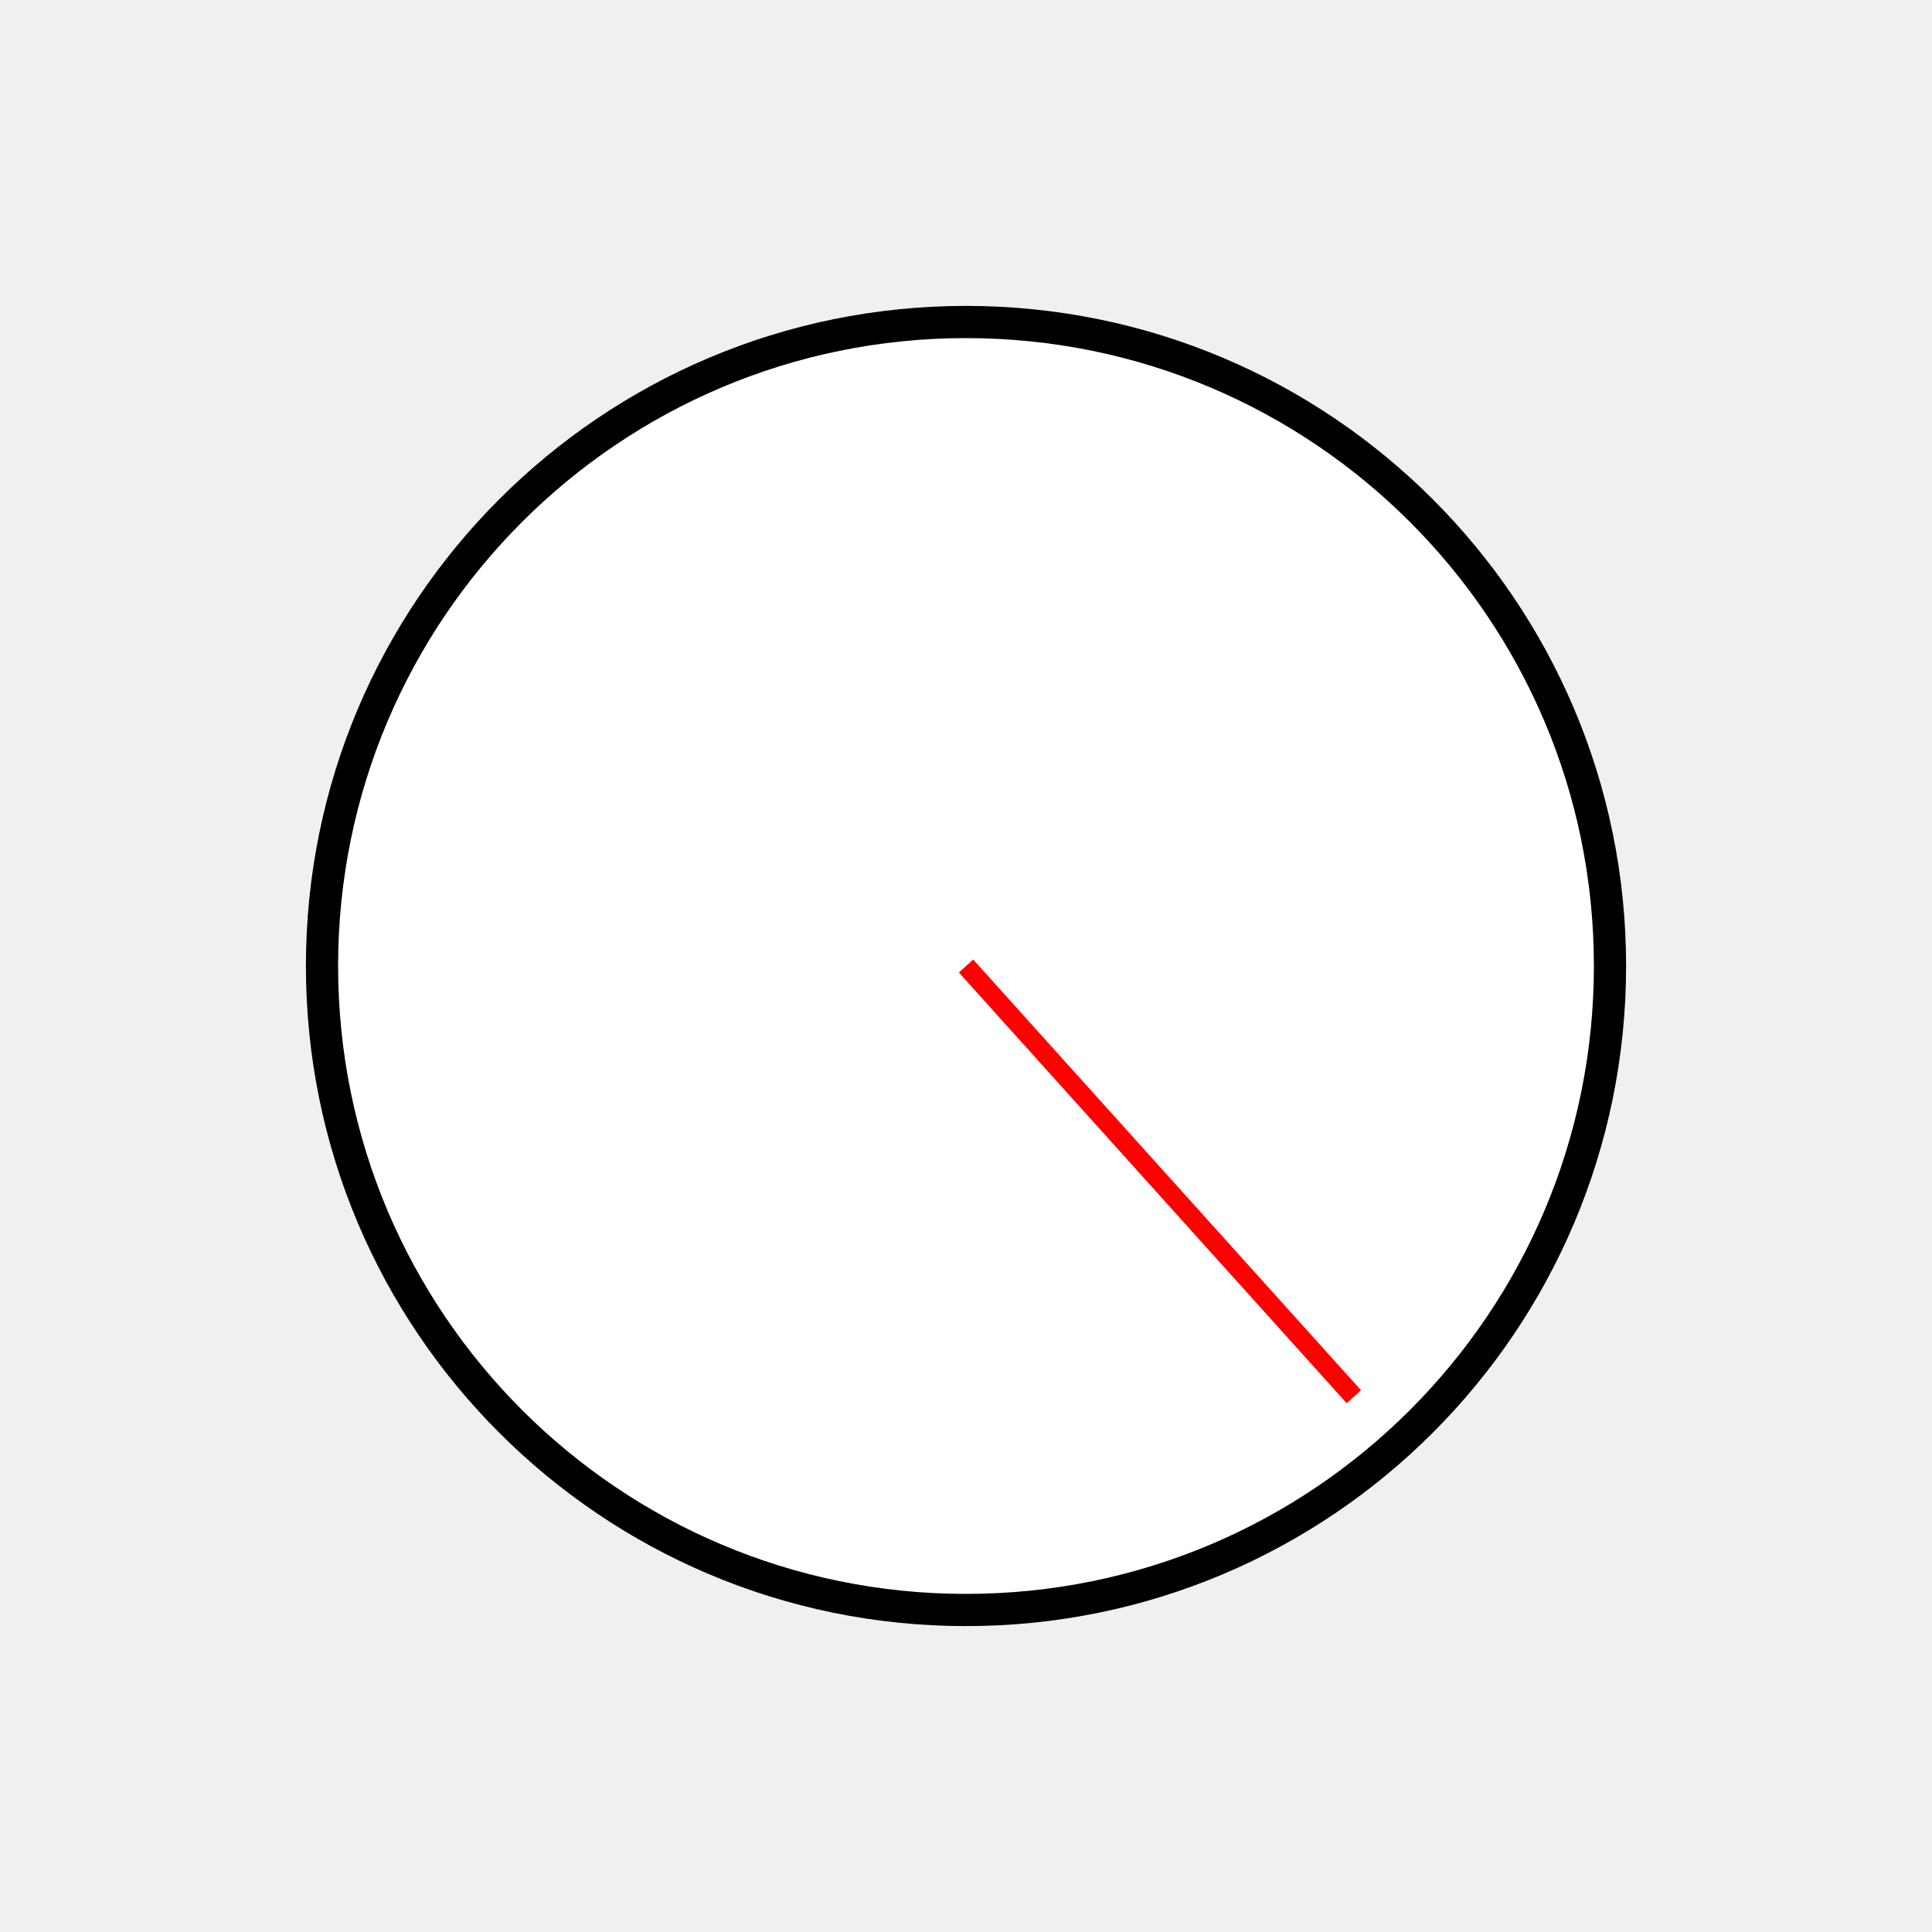
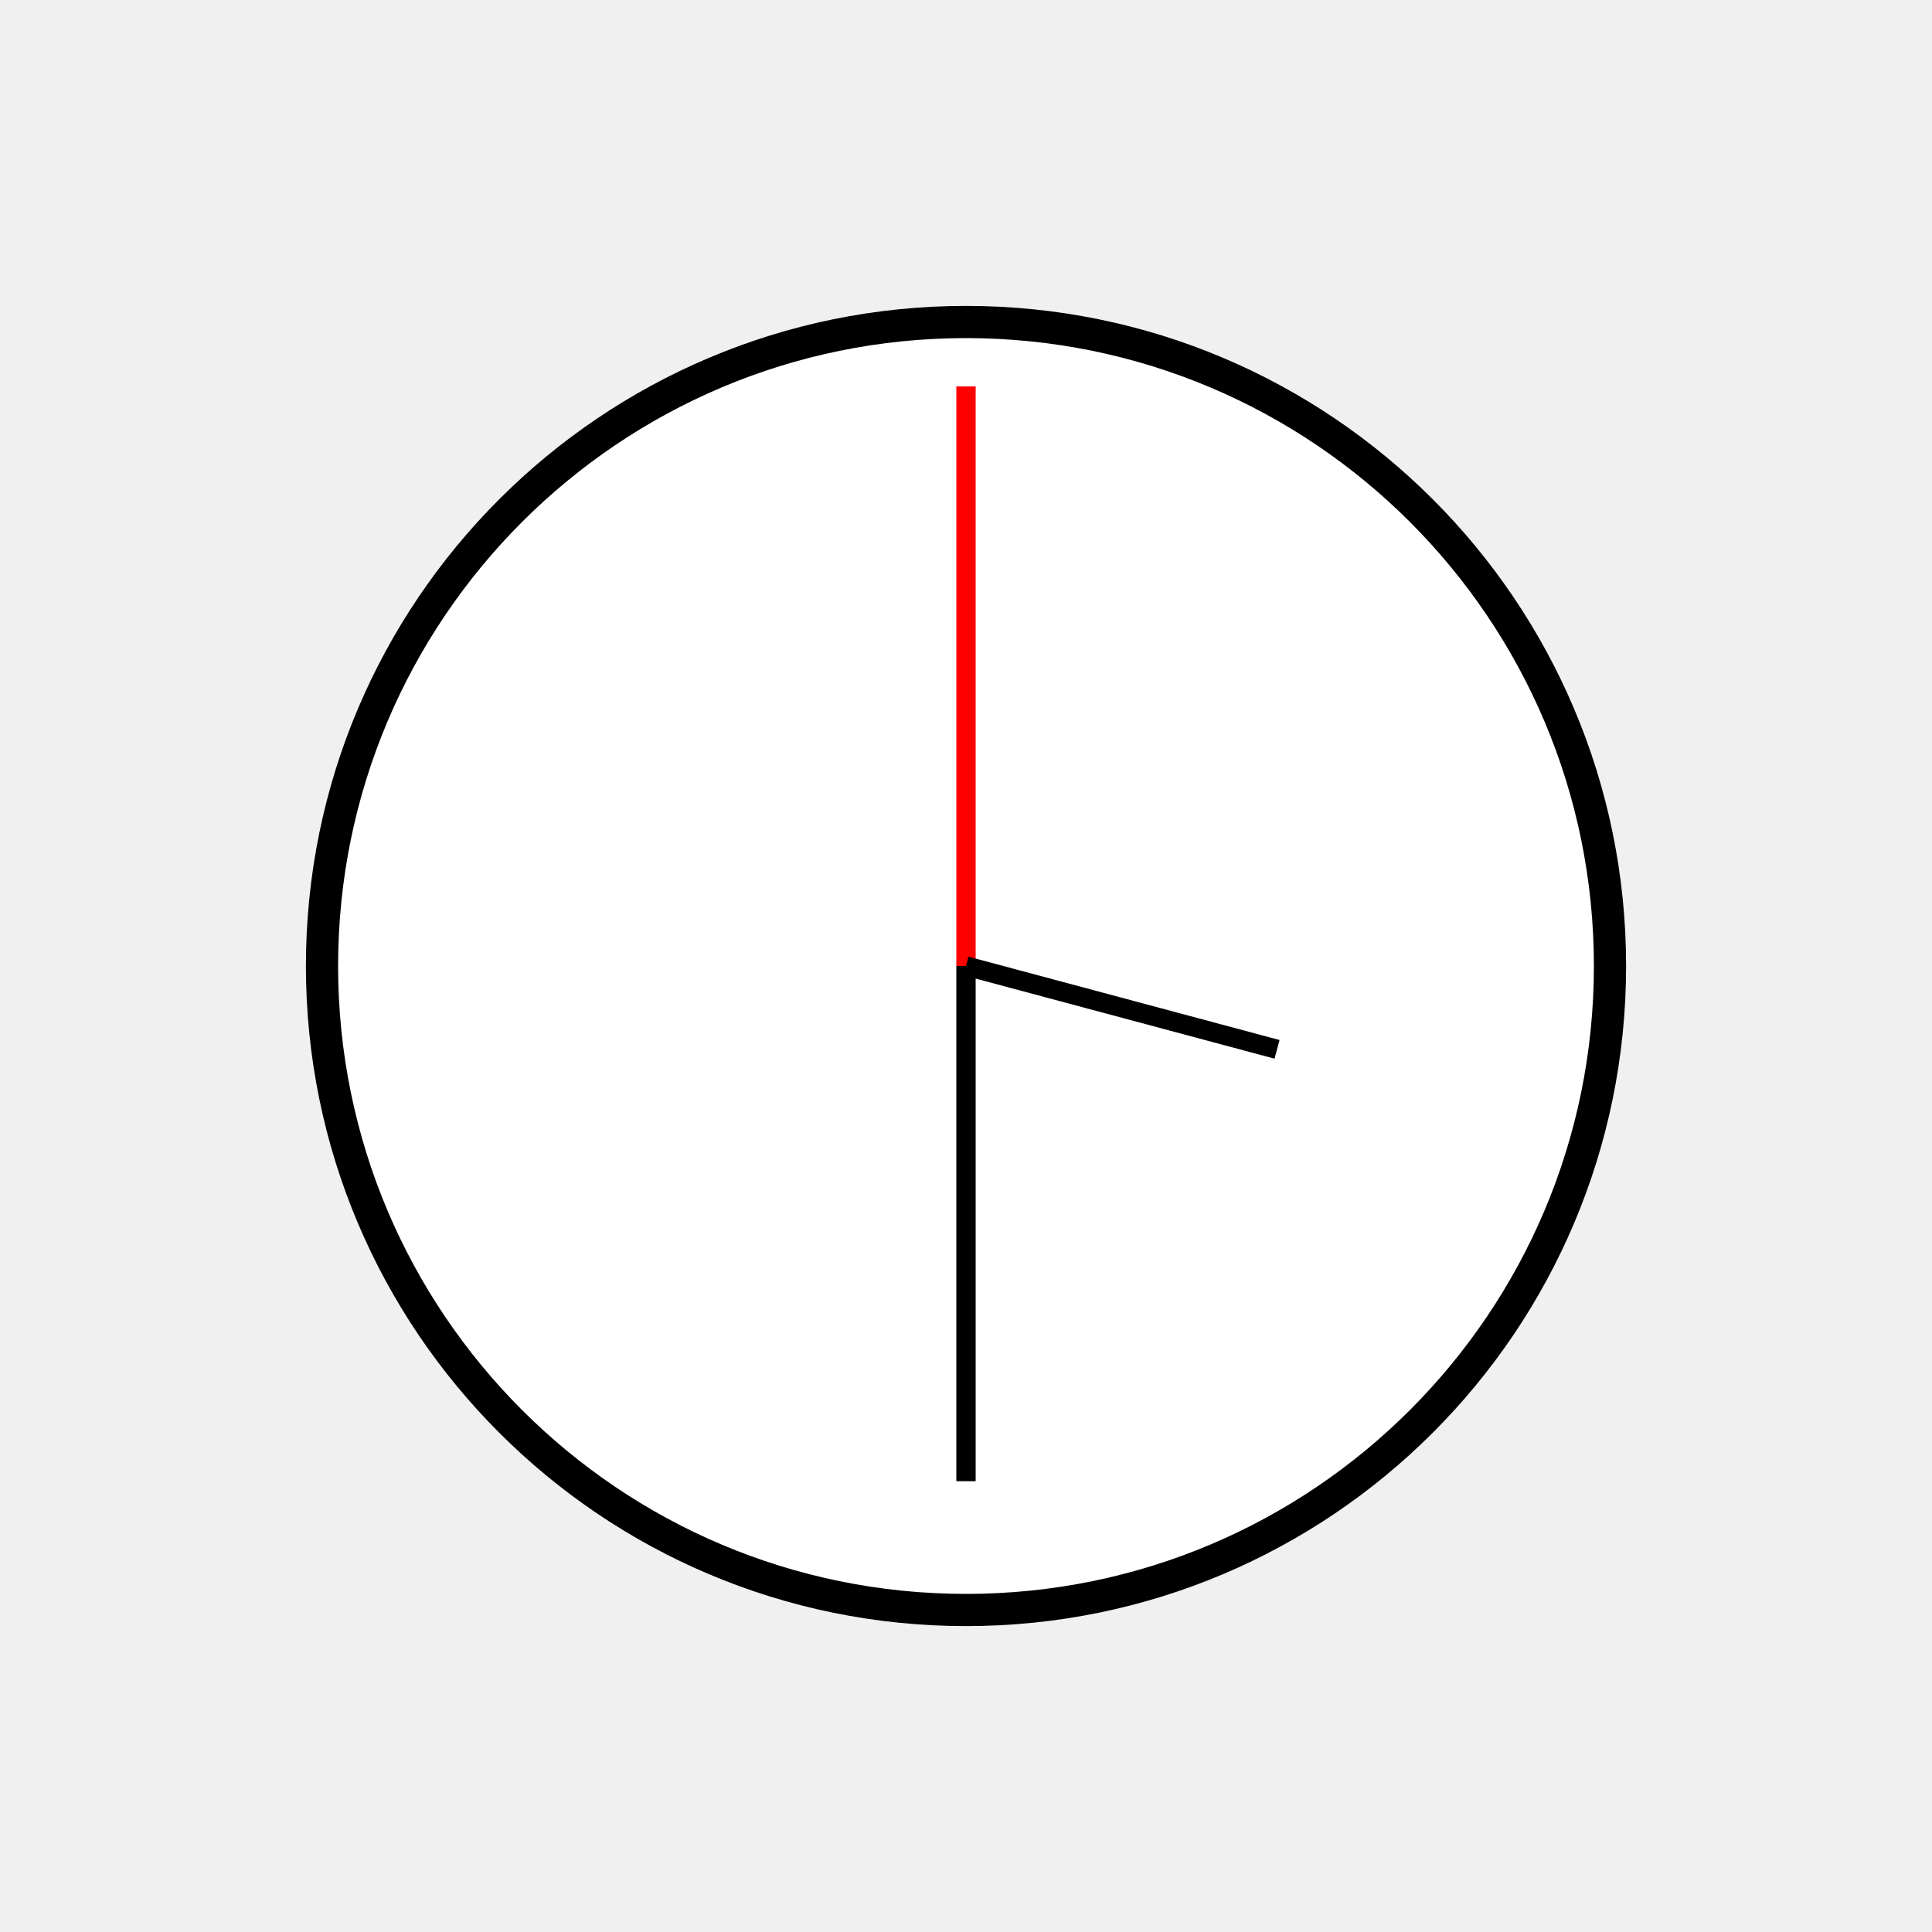
<svg xmlns="http://www.w3.org/2000/svg" width="100%" height="100%" viewBox="0 0 300 300" version="2.0">
  <circle cx="150" cy="150" r="100" style="fill:#fff;stroke:#000;stroke-width:5px;" />
-   <line x1="150" y1="150" x2="210.222" y2="216.883" style="fill:none;stroke:#f00;stroke-width:3px;" />
+   <line x1="150" y1="150" x2="150.000" y2="60.000" style="fill:none;stroke:#f00;stroke-width:3px;" />
+   <line x1="150" y1="150" x2="150.000" y2="230.000" style="fill:none;stroke:#000;stroke-width:3px;" />
+   <line x1="150" y1="150" x2="198.296" y2="162.941" style="fill:none;stroke:#000;stroke-width:3px;" />
</svg>
